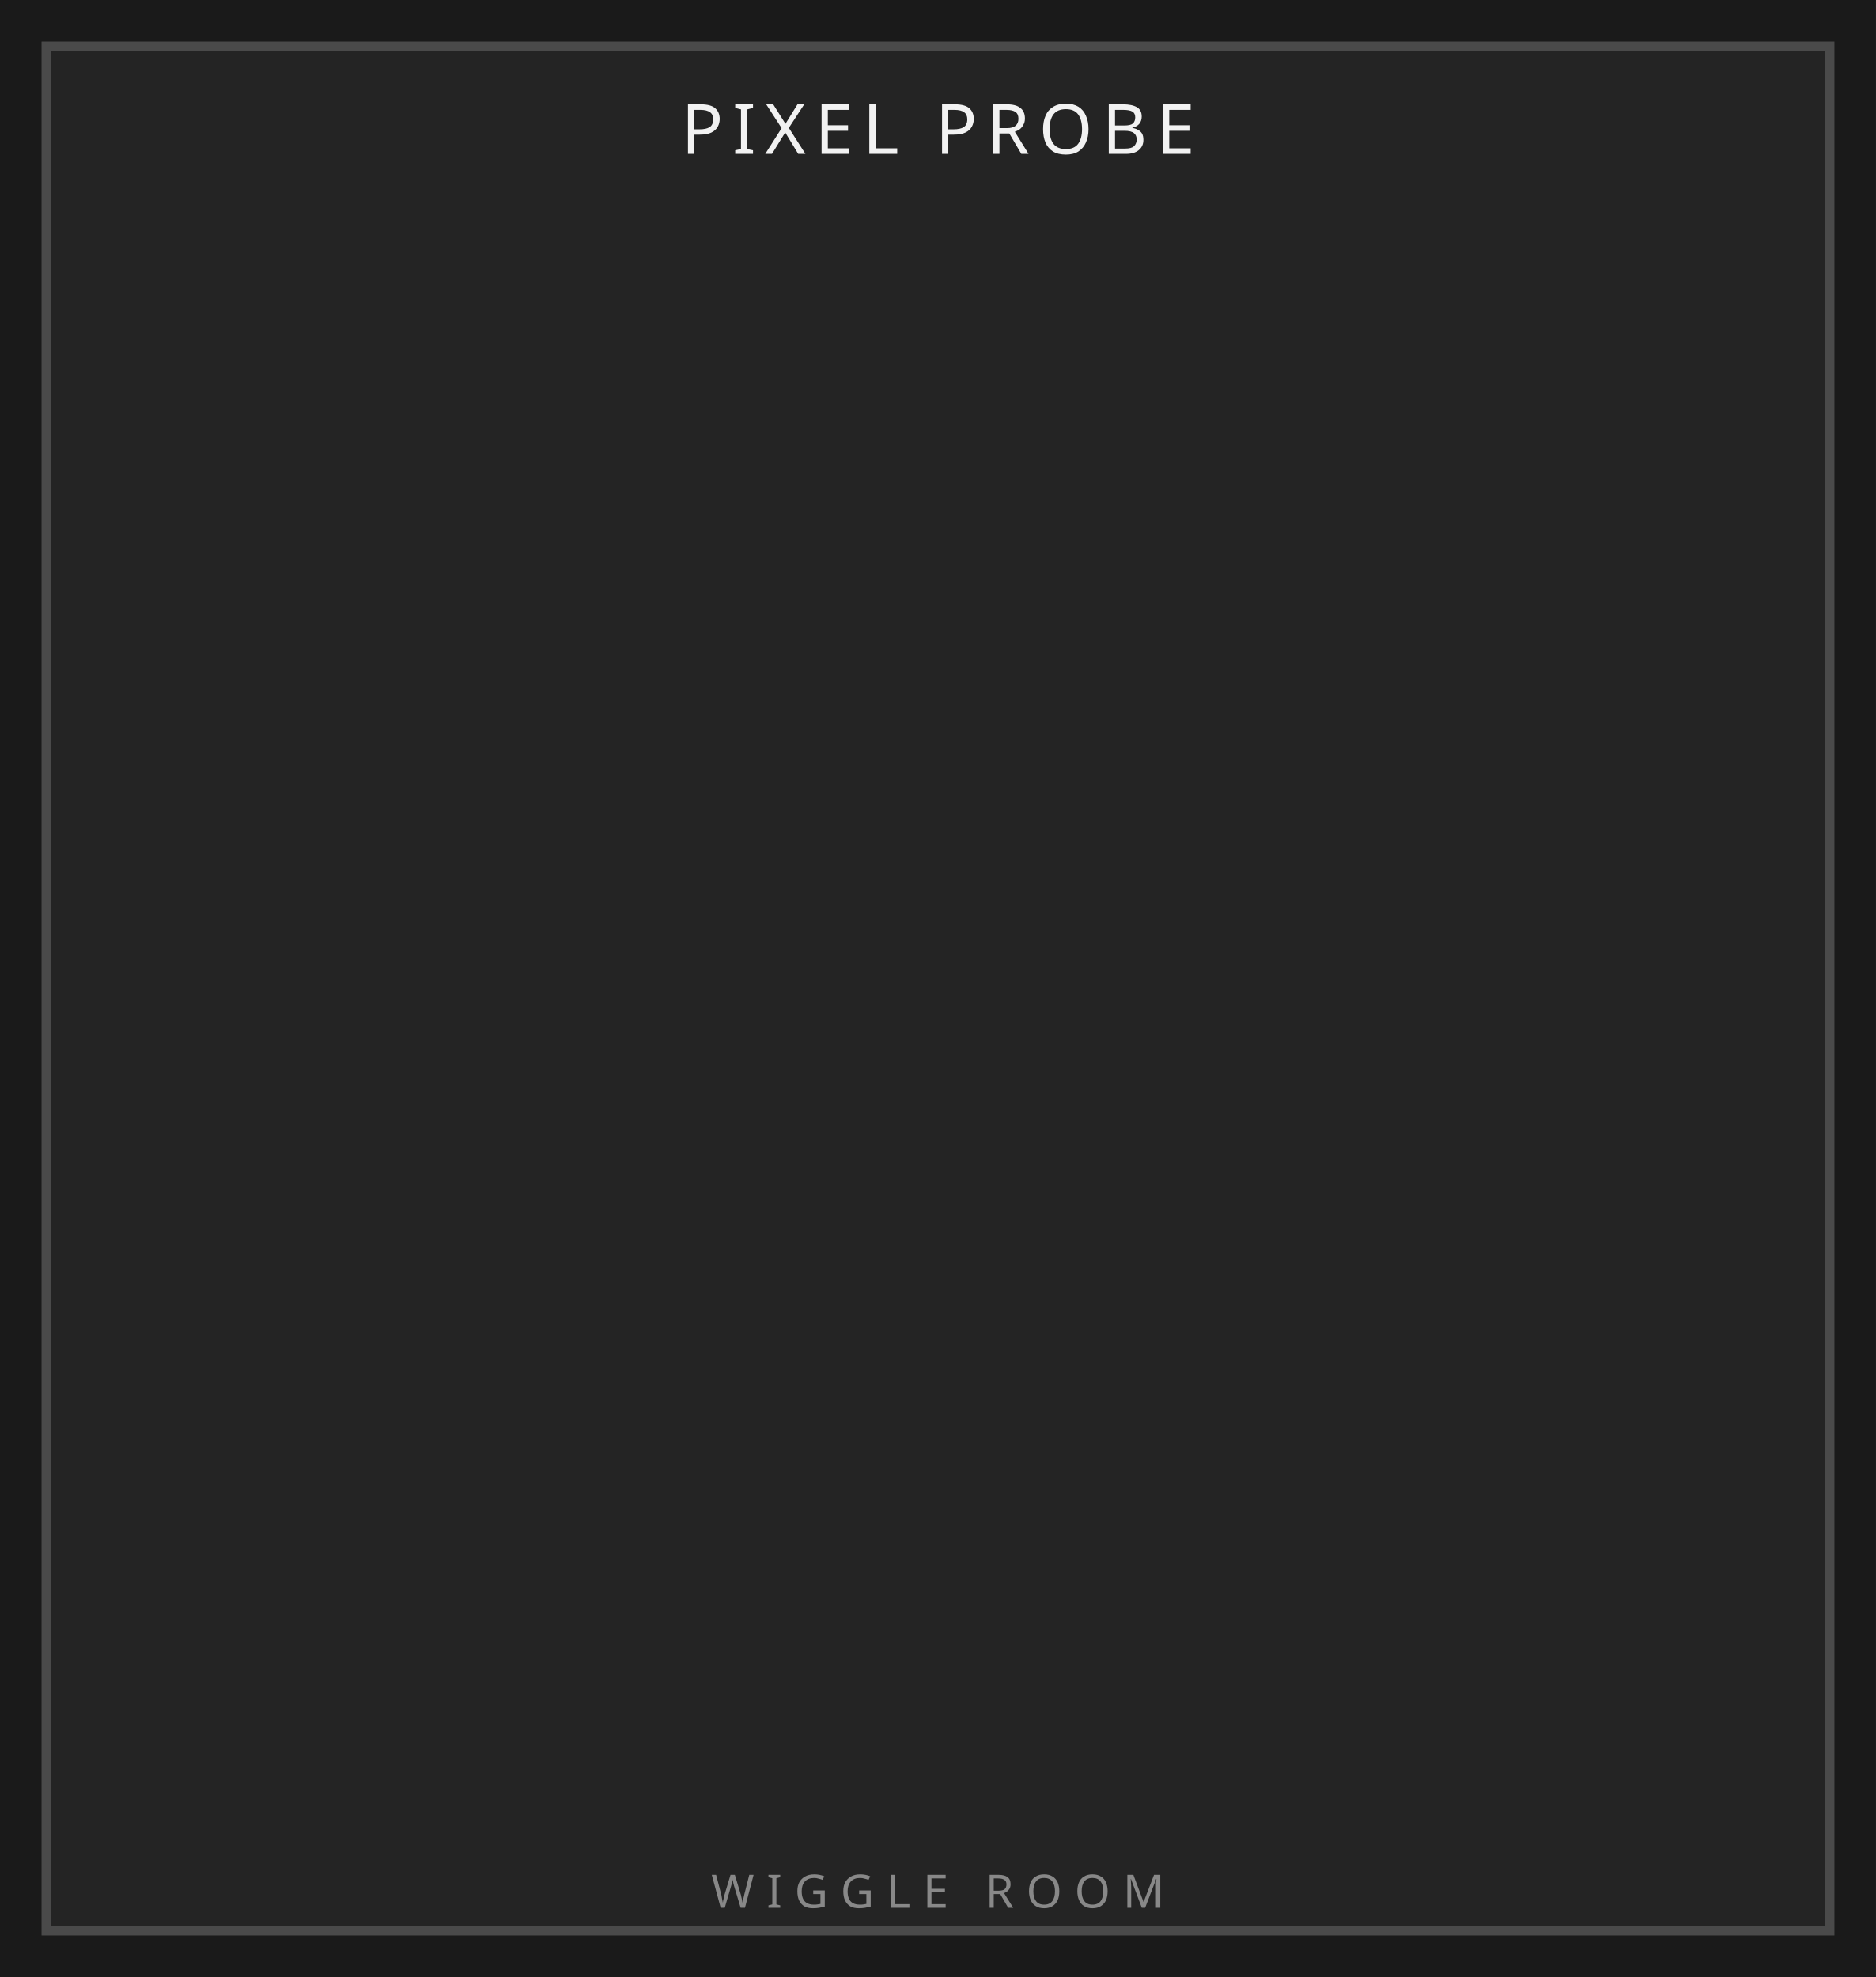
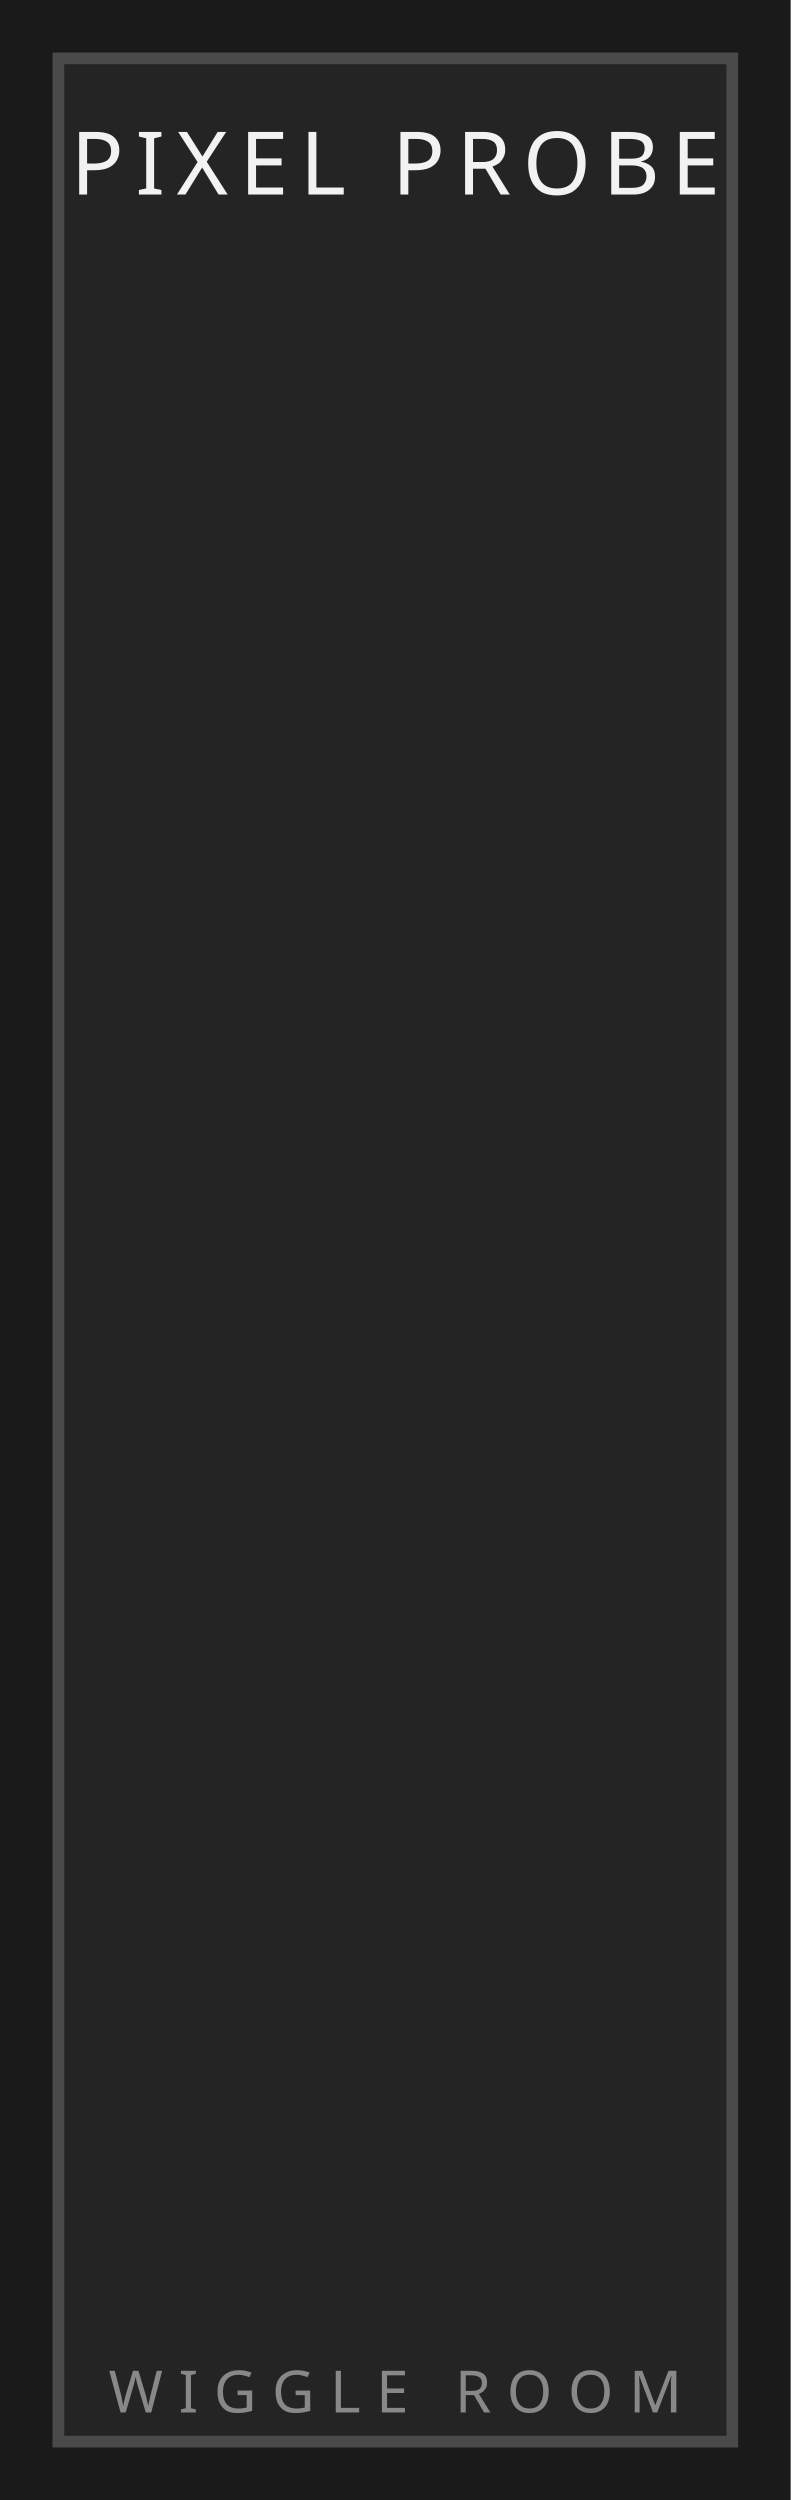
- <svg xmlns="http://www.w3.org/2000/svg" width="121.92mm" height="128.5mm" viewBox="0 0 121.92 128.5">
-   <rect width="121.92" height="128.5" fill="#1a1a1a" />
-   <rect x="3" y="3" width="115.92" height="122.5" fill="#242424" stroke="#4a4a4a" stroke-width="0.6" />
-   <text x="60.96" y="10" fill="#f2f2f2" font-size="4.5" text-anchor="middle" font-family="sans-serif" letter-spacing="0.6">PIXEL PROBE</text>
-   <text x="60.96" y="124" fill="#888" font-size="3" text-anchor="middle" font-family="sans-serif" letter-spacing="0.8">WIGGLE ROOM</text>
+ <svg xmlns="http://www.w3.org/2000/svg" width="40.64mm" height="128.5mm" viewBox="0 0 40.64 128.5">
+   <rect width="40.64" height="128.5" fill="#1a1a1a" />
+   <rect x="3" y="3" width="34.64" height="122.5" fill="#242424" stroke="#4a4a4a" stroke-width="0.6" />
+   <text x="20.32" y="10" fill="#f2f2f2" font-size="4.5" text-anchor="middle" font-family="sans-serif" letter-spacing="0.6">PIXEL PROBE</text>
+   <text x="20.32" y="124" fill="#888" font-size="3" text-anchor="middle" font-family="sans-serif" letter-spacing="0.8">WIGGLE ROOM</text>
</svg>
